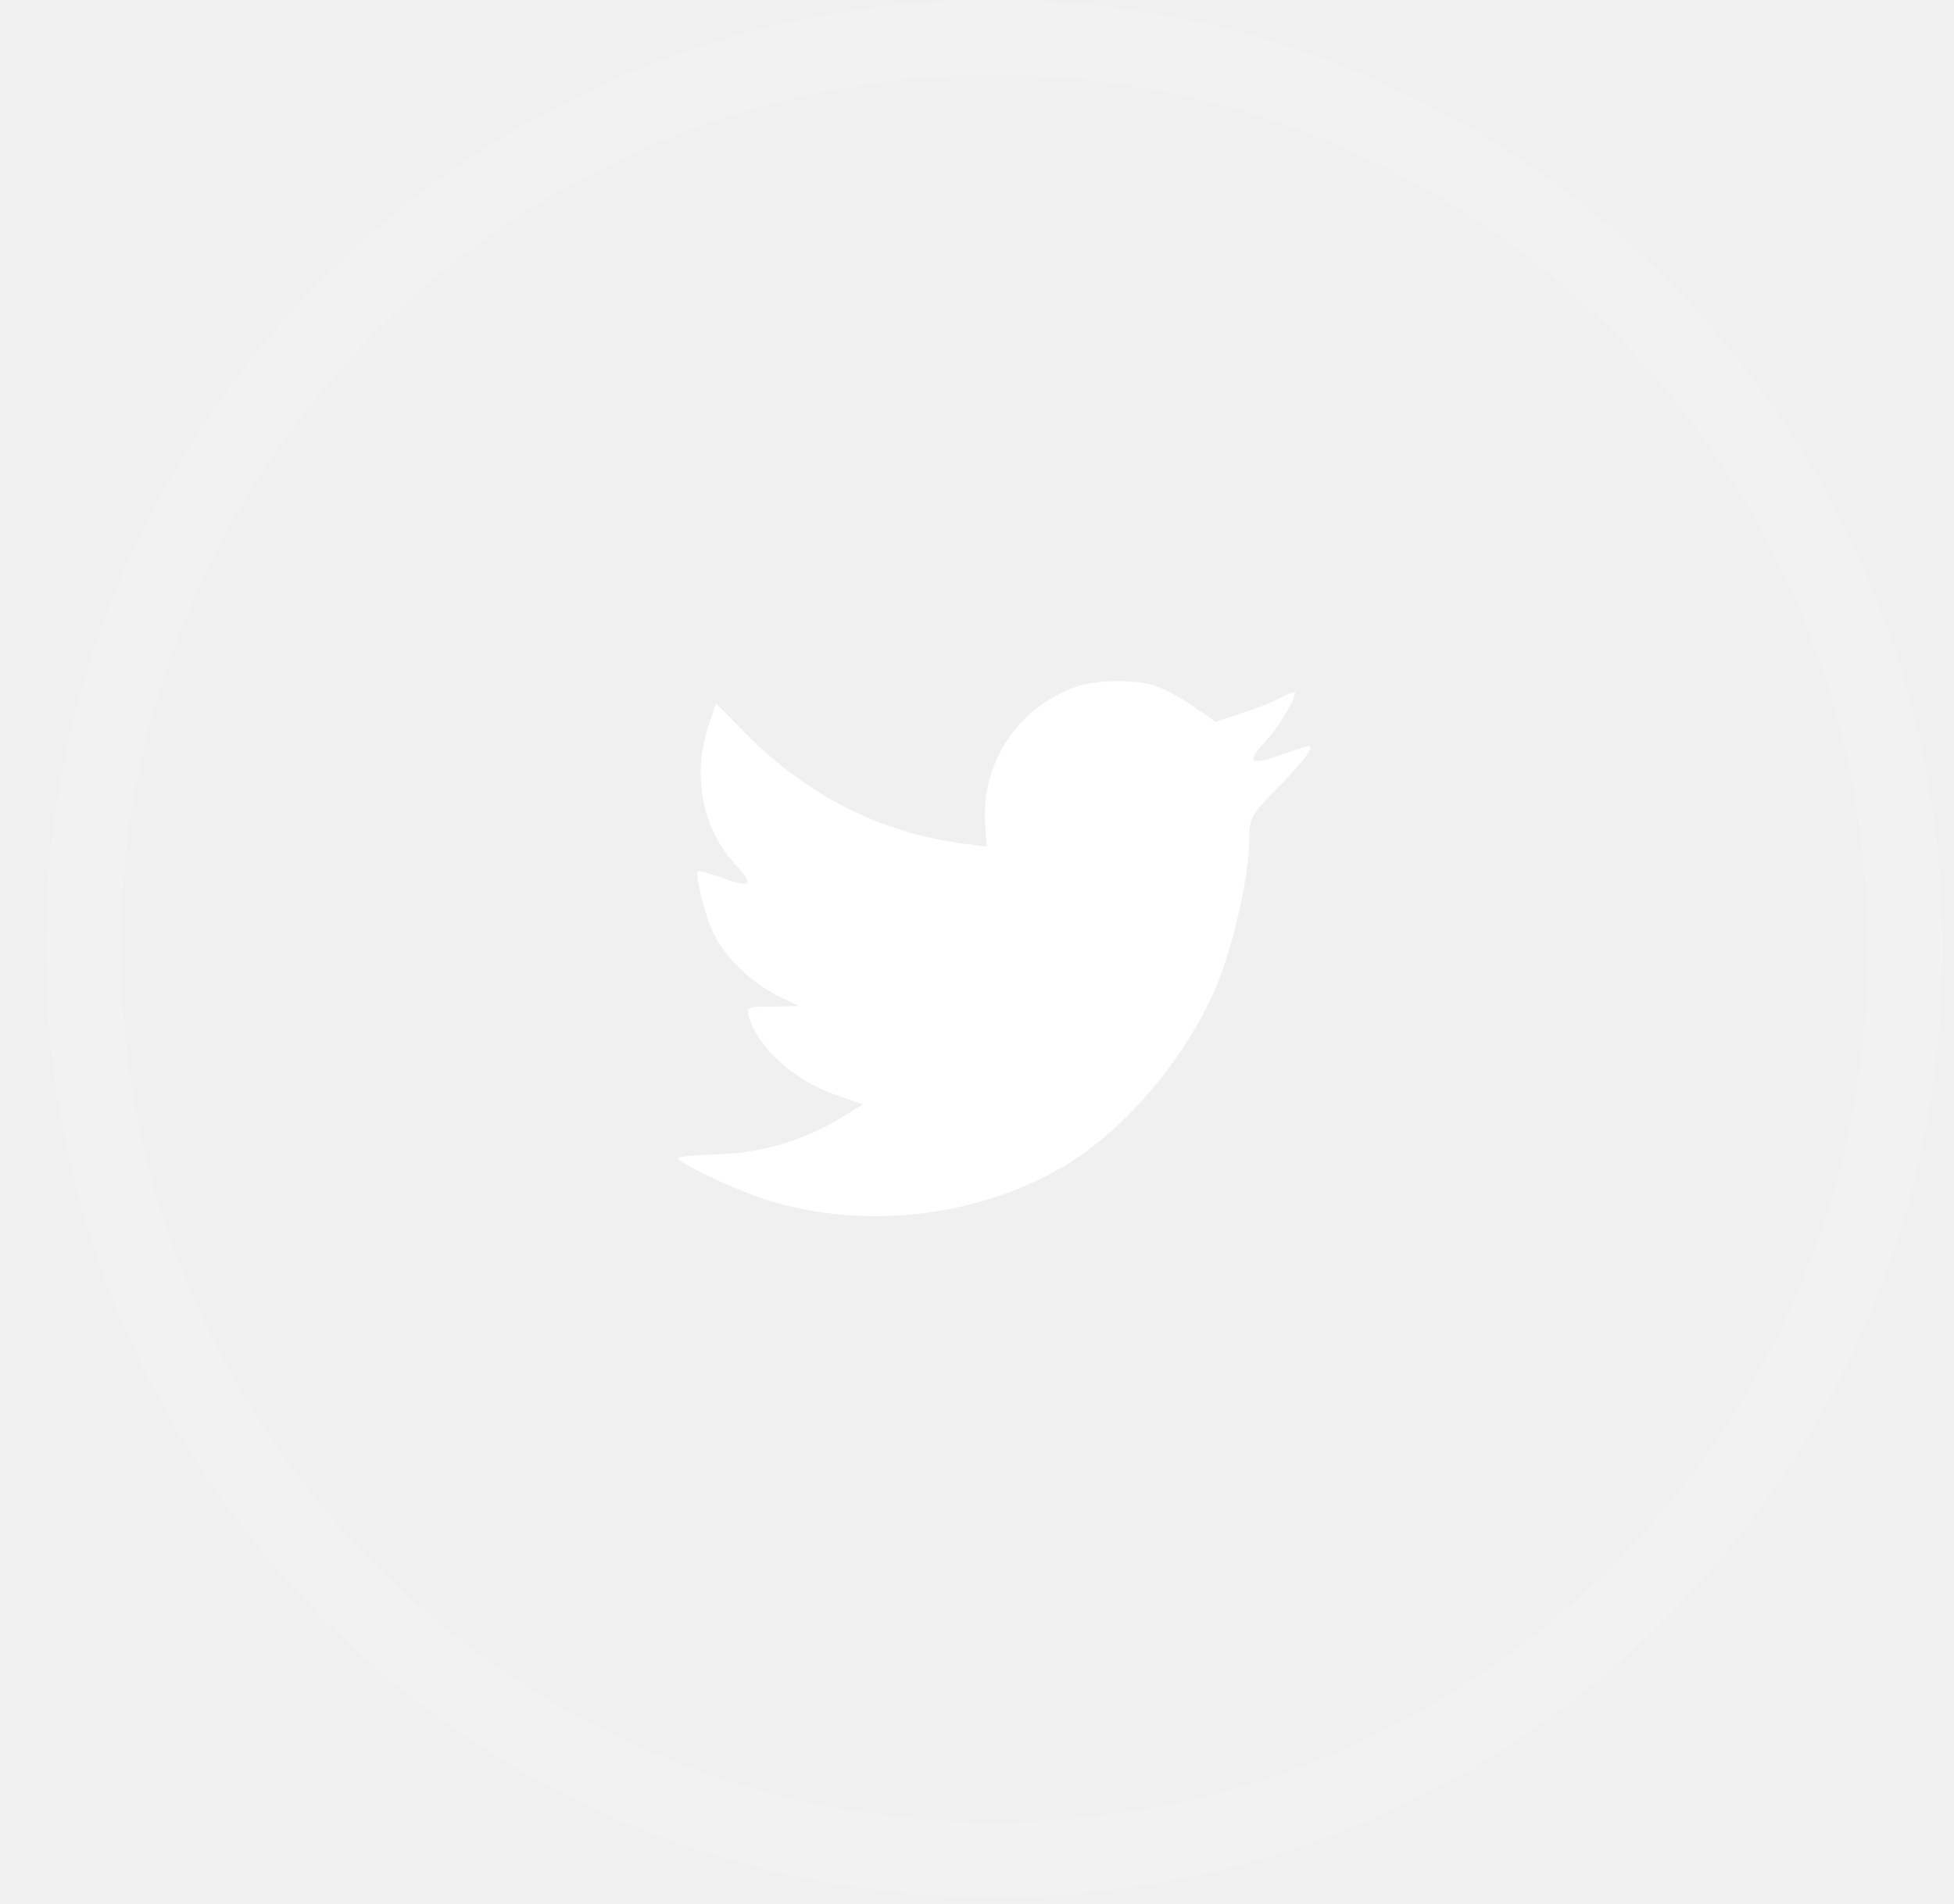
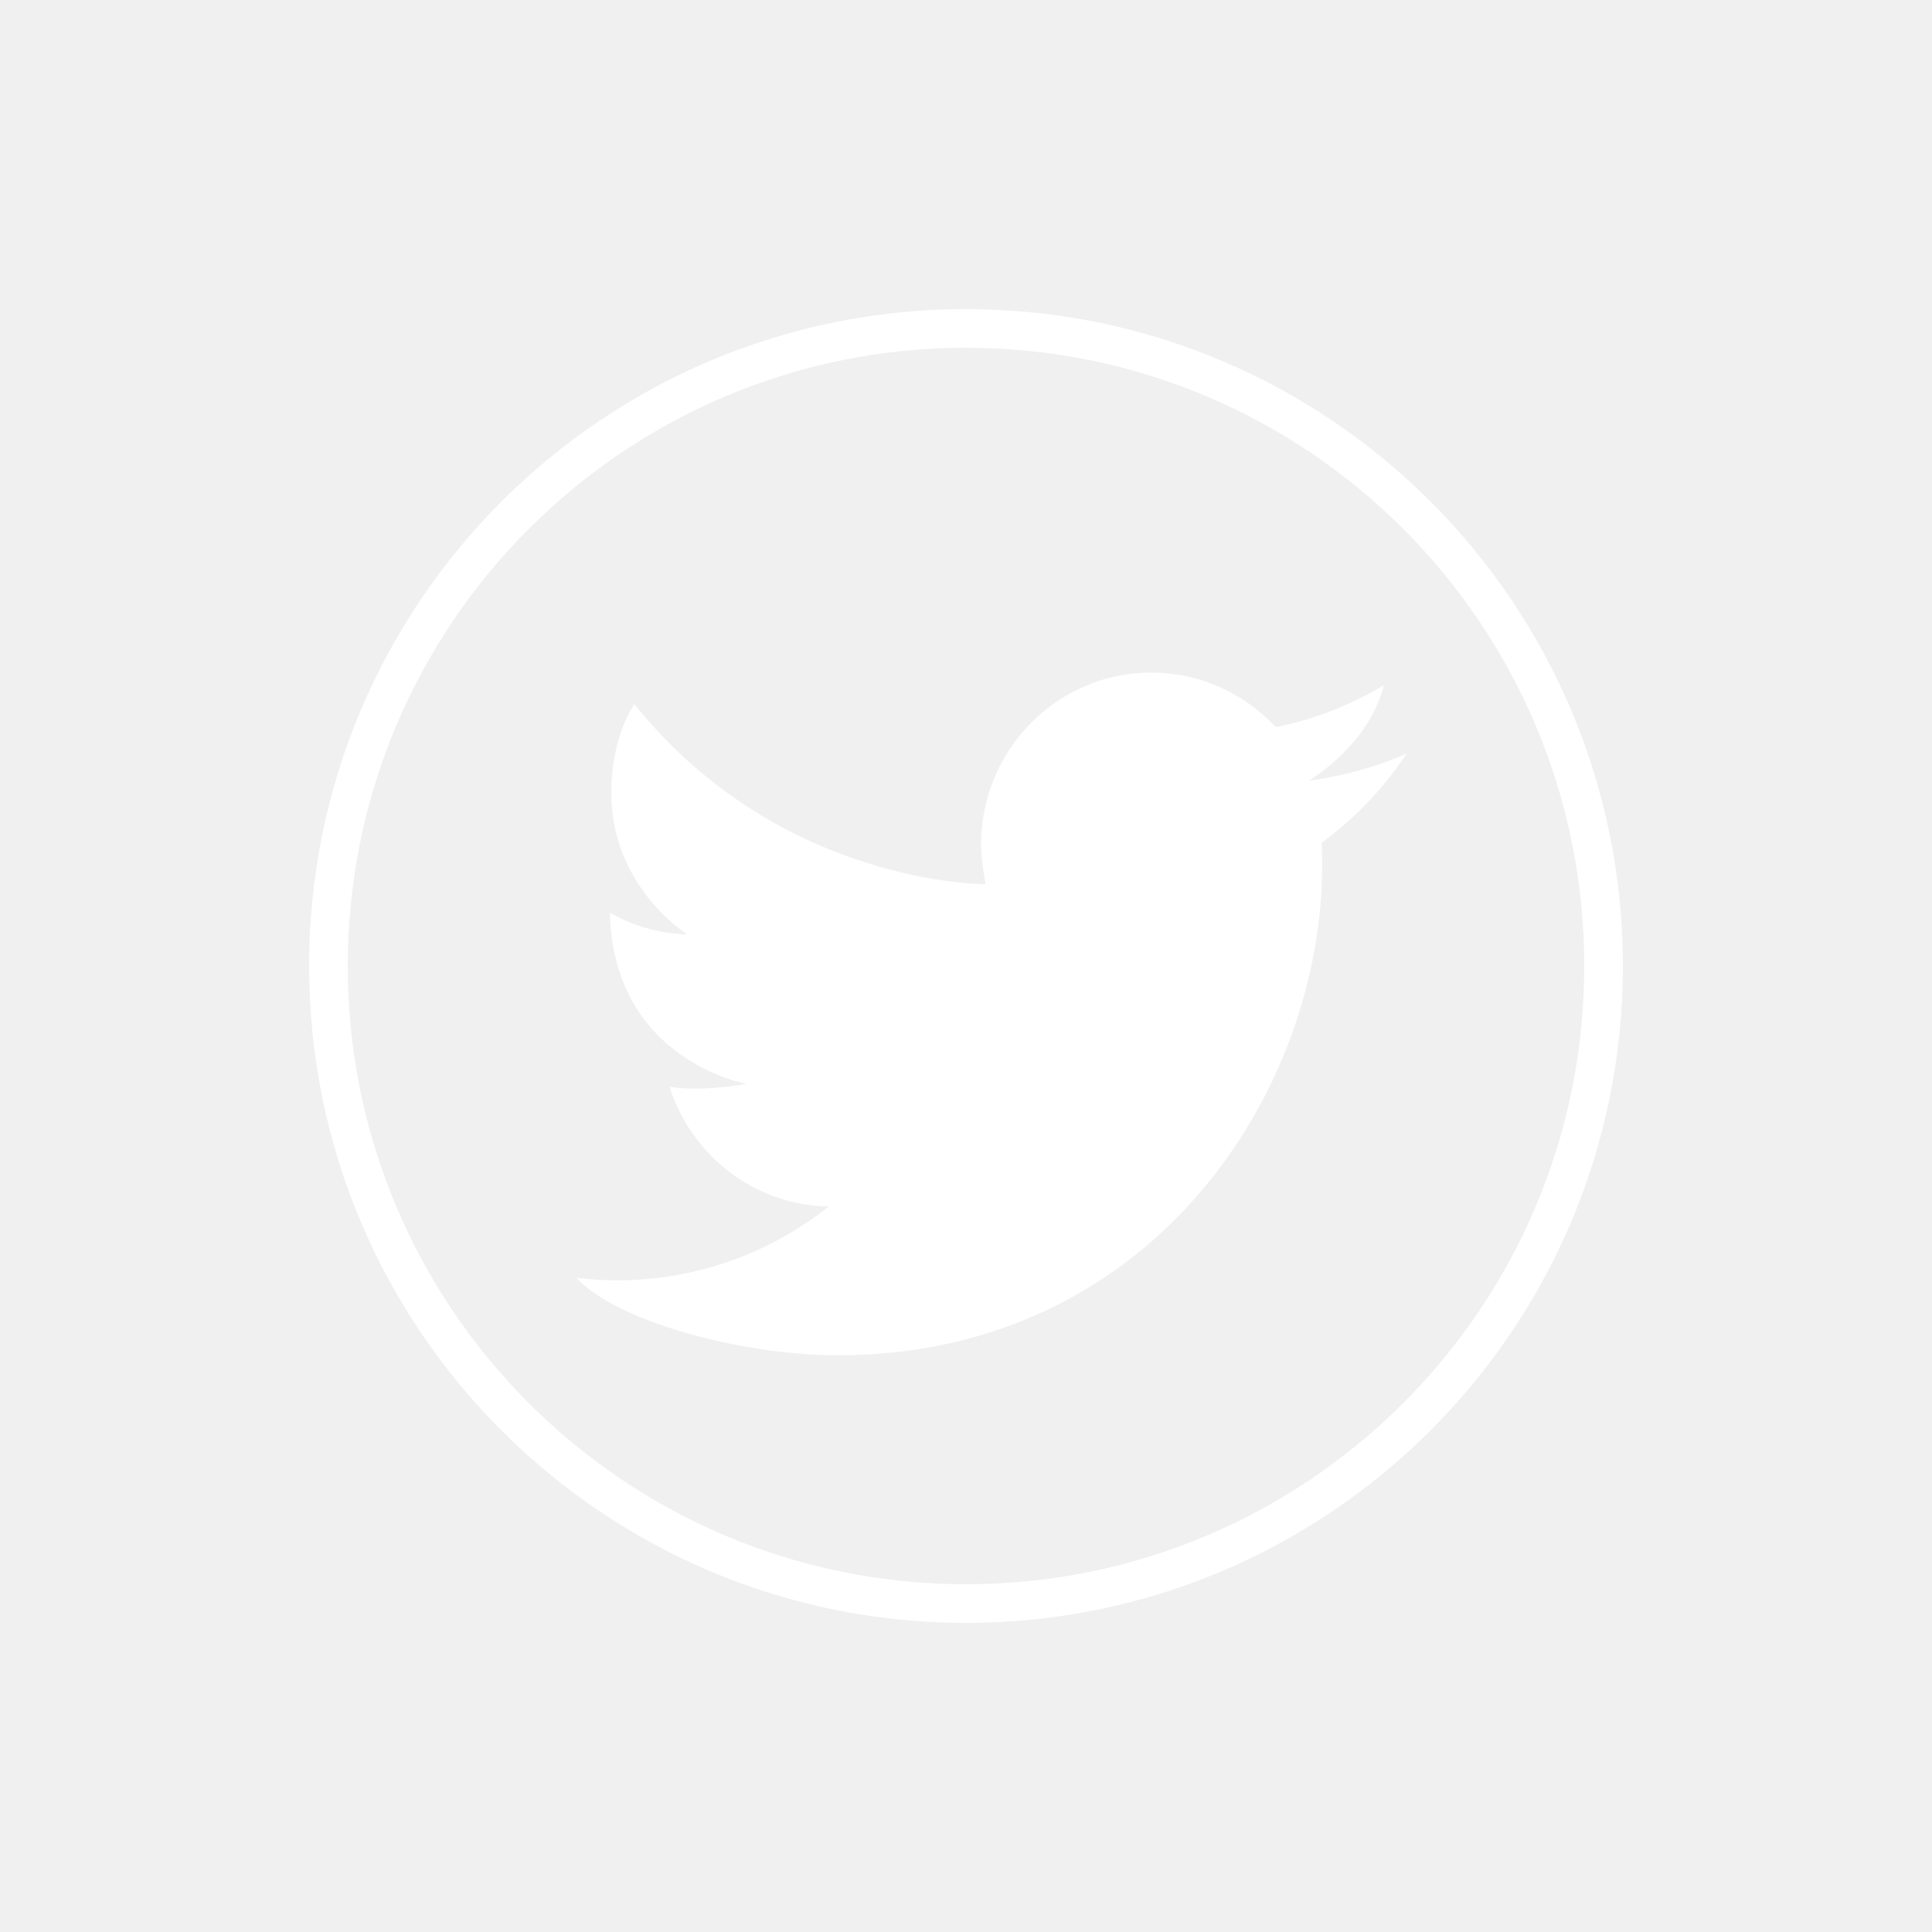
- <svg xmlns="http://www.w3.org/2000/svg" width="39" height="38" viewBox="0 0 39 38" fill="none">
-   <rect opacity="0.15" x="1.664" y="0.75" width="36.365" height="36.365" rx="18.182" stroke="white" stroke-width="1.5" />
-   <path fill-rule="evenodd" clip-rule="evenodd" d="M19.664 16.434L19.692 16.895L19.235 16.839C17.576 16.622 16.126 15.887 14.895 14.652L14.293 14.039L14.138 14.492C13.809 15.5 14.019 16.566 14.703 17.282C15.068 17.678 14.986 17.735 14.356 17.499C14.138 17.424 13.946 17.367 13.928 17.395C13.864 17.461 14.083 18.319 14.256 18.658C14.493 19.13 14.977 19.592 15.505 19.865L15.952 20.082L15.423 20.091C14.913 20.091 14.895 20.101 14.949 20.299C15.132 20.912 15.852 21.562 16.655 21.845L17.22 22.043L16.728 22.345C15.998 22.778 15.141 23.023 14.284 23.042C13.873 23.052 13.536 23.089 13.536 23.117C13.536 23.212 14.648 23.74 15.296 23.947C17.238 24.56 19.546 24.296 21.278 23.25C22.509 22.505 23.741 21.025 24.315 19.592C24.625 18.828 24.935 17.433 24.935 16.764C24.935 16.33 24.963 16.273 25.473 15.755C25.774 15.453 26.057 15.123 26.112 15.029C26.203 14.85 26.194 14.85 25.729 15.01C24.954 15.293 24.844 15.255 25.227 14.831C25.51 14.529 25.847 13.982 25.847 13.822C25.847 13.794 25.711 13.841 25.555 13.926C25.391 14.02 25.027 14.162 24.753 14.246L24.261 14.407L23.814 14.096C23.567 13.926 23.221 13.737 23.038 13.681C22.573 13.549 21.862 13.568 21.442 13.719C20.302 14.143 19.582 15.236 19.664 16.434Z" fill="white" />
+ <svg xmlns="http://www.w3.org/2000/svg" x="0px" y="0px" width="100" height="100" viewBox="0,0,256,256" style="fill:#FFFFFF;">
+   <g fill="#ffffff" fill-rule="nonzero" stroke="none" stroke-width="1" stroke-linecap="butt" stroke-linejoin="miter" stroke-miterlimit="10" stroke-dasharray="" stroke-dashoffset="0" font-family="none" font-weight="none" font-size="none" text-anchor="none" style="mix-blend-mode: normal">
+     <g transform="scale(5.12,5.12)">
+       <path d="M25,8c-9.389,0 -17,7.611 -17,17c0,9.389 7.611,17 17,17c9.389,0 17,-7.611 17,-17c0,-9.389 -7.611,-17 -17,-17zM25,9c8.837,0 16,7.163 16,16c0,8.837 -7.163,16 -16,16c-8.837,0 -16,-7.163 -16,-16c0,-8.837 7.163,-16 16,-16zM29.797,17.406c-2.435,0 -4.408,1.998 -4.408,4.461c0,0.349 0.115,1.016 0.115,1.016c0,0 -5.32,0.033 -9.086,-4.66c0,0 -0.582,0.785 -0.598,2.244c-0.028,2.474 1.961,3.711 1.961,3.711c0,0 -1.001,0.026 -1.998,-0.559c0.089,3.831 3.537,4.43 3.537,4.43c0,0 -1.115,0.218 -1.992,0.078c0.561,1.772 2.19,3.063 4.119,3.098c-1.508,1.197 -3.409,1.91 -5.475,1.91c-0.355,0 -0.707,-0.022 -1.053,-0.064c1.023,1.122 4.268,2.004 6.758,2.004c8.108,0 12.541,-6.795 12.541,-12.689c0,-0.193 -0.005,-0.387 -0.014,-0.578c0.864,-0.629 1.611,-1.414 2.203,-2.309c-1.202,0.553 -2.531,0.703 -2.531,0.703c0,0 1.554,-0.911 1.938,-2.469c-0.851,0.511 -1.794,0.883 -2.799,1.084c-0.805,-0.868 -1.951,-1.41 -3.219,-1.41z" />
+     </g>
+   </g>
</svg>
